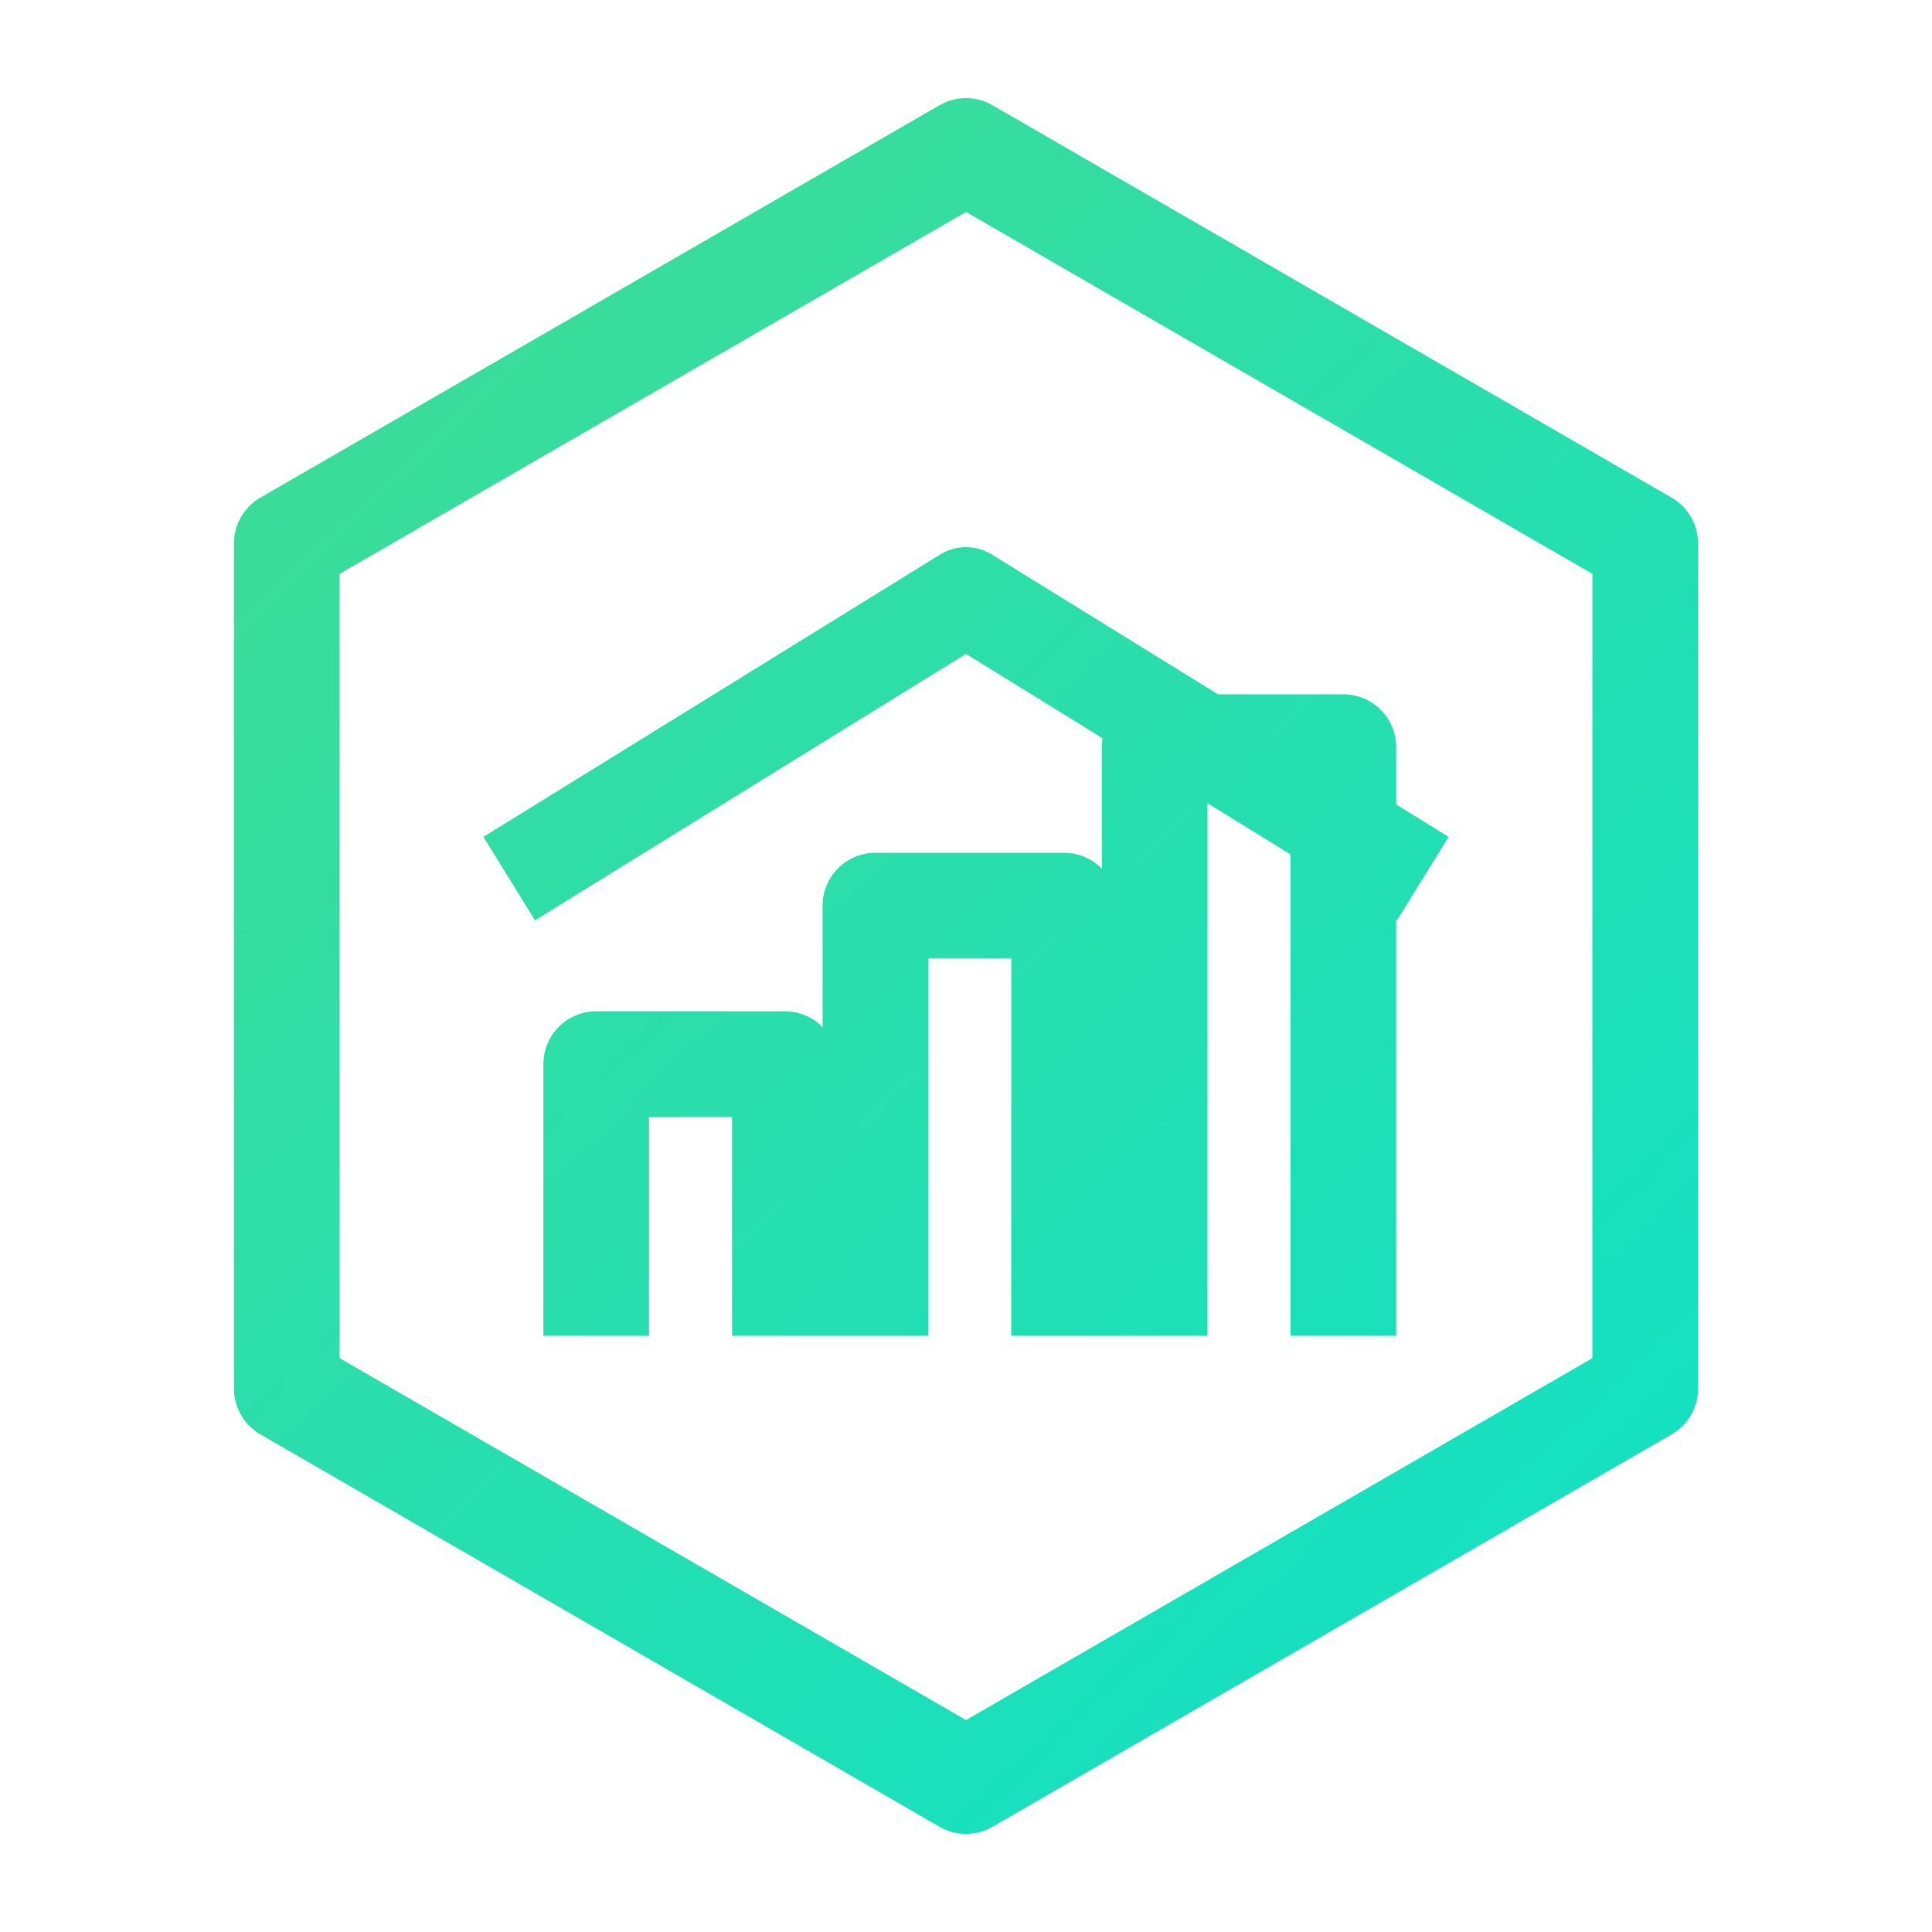
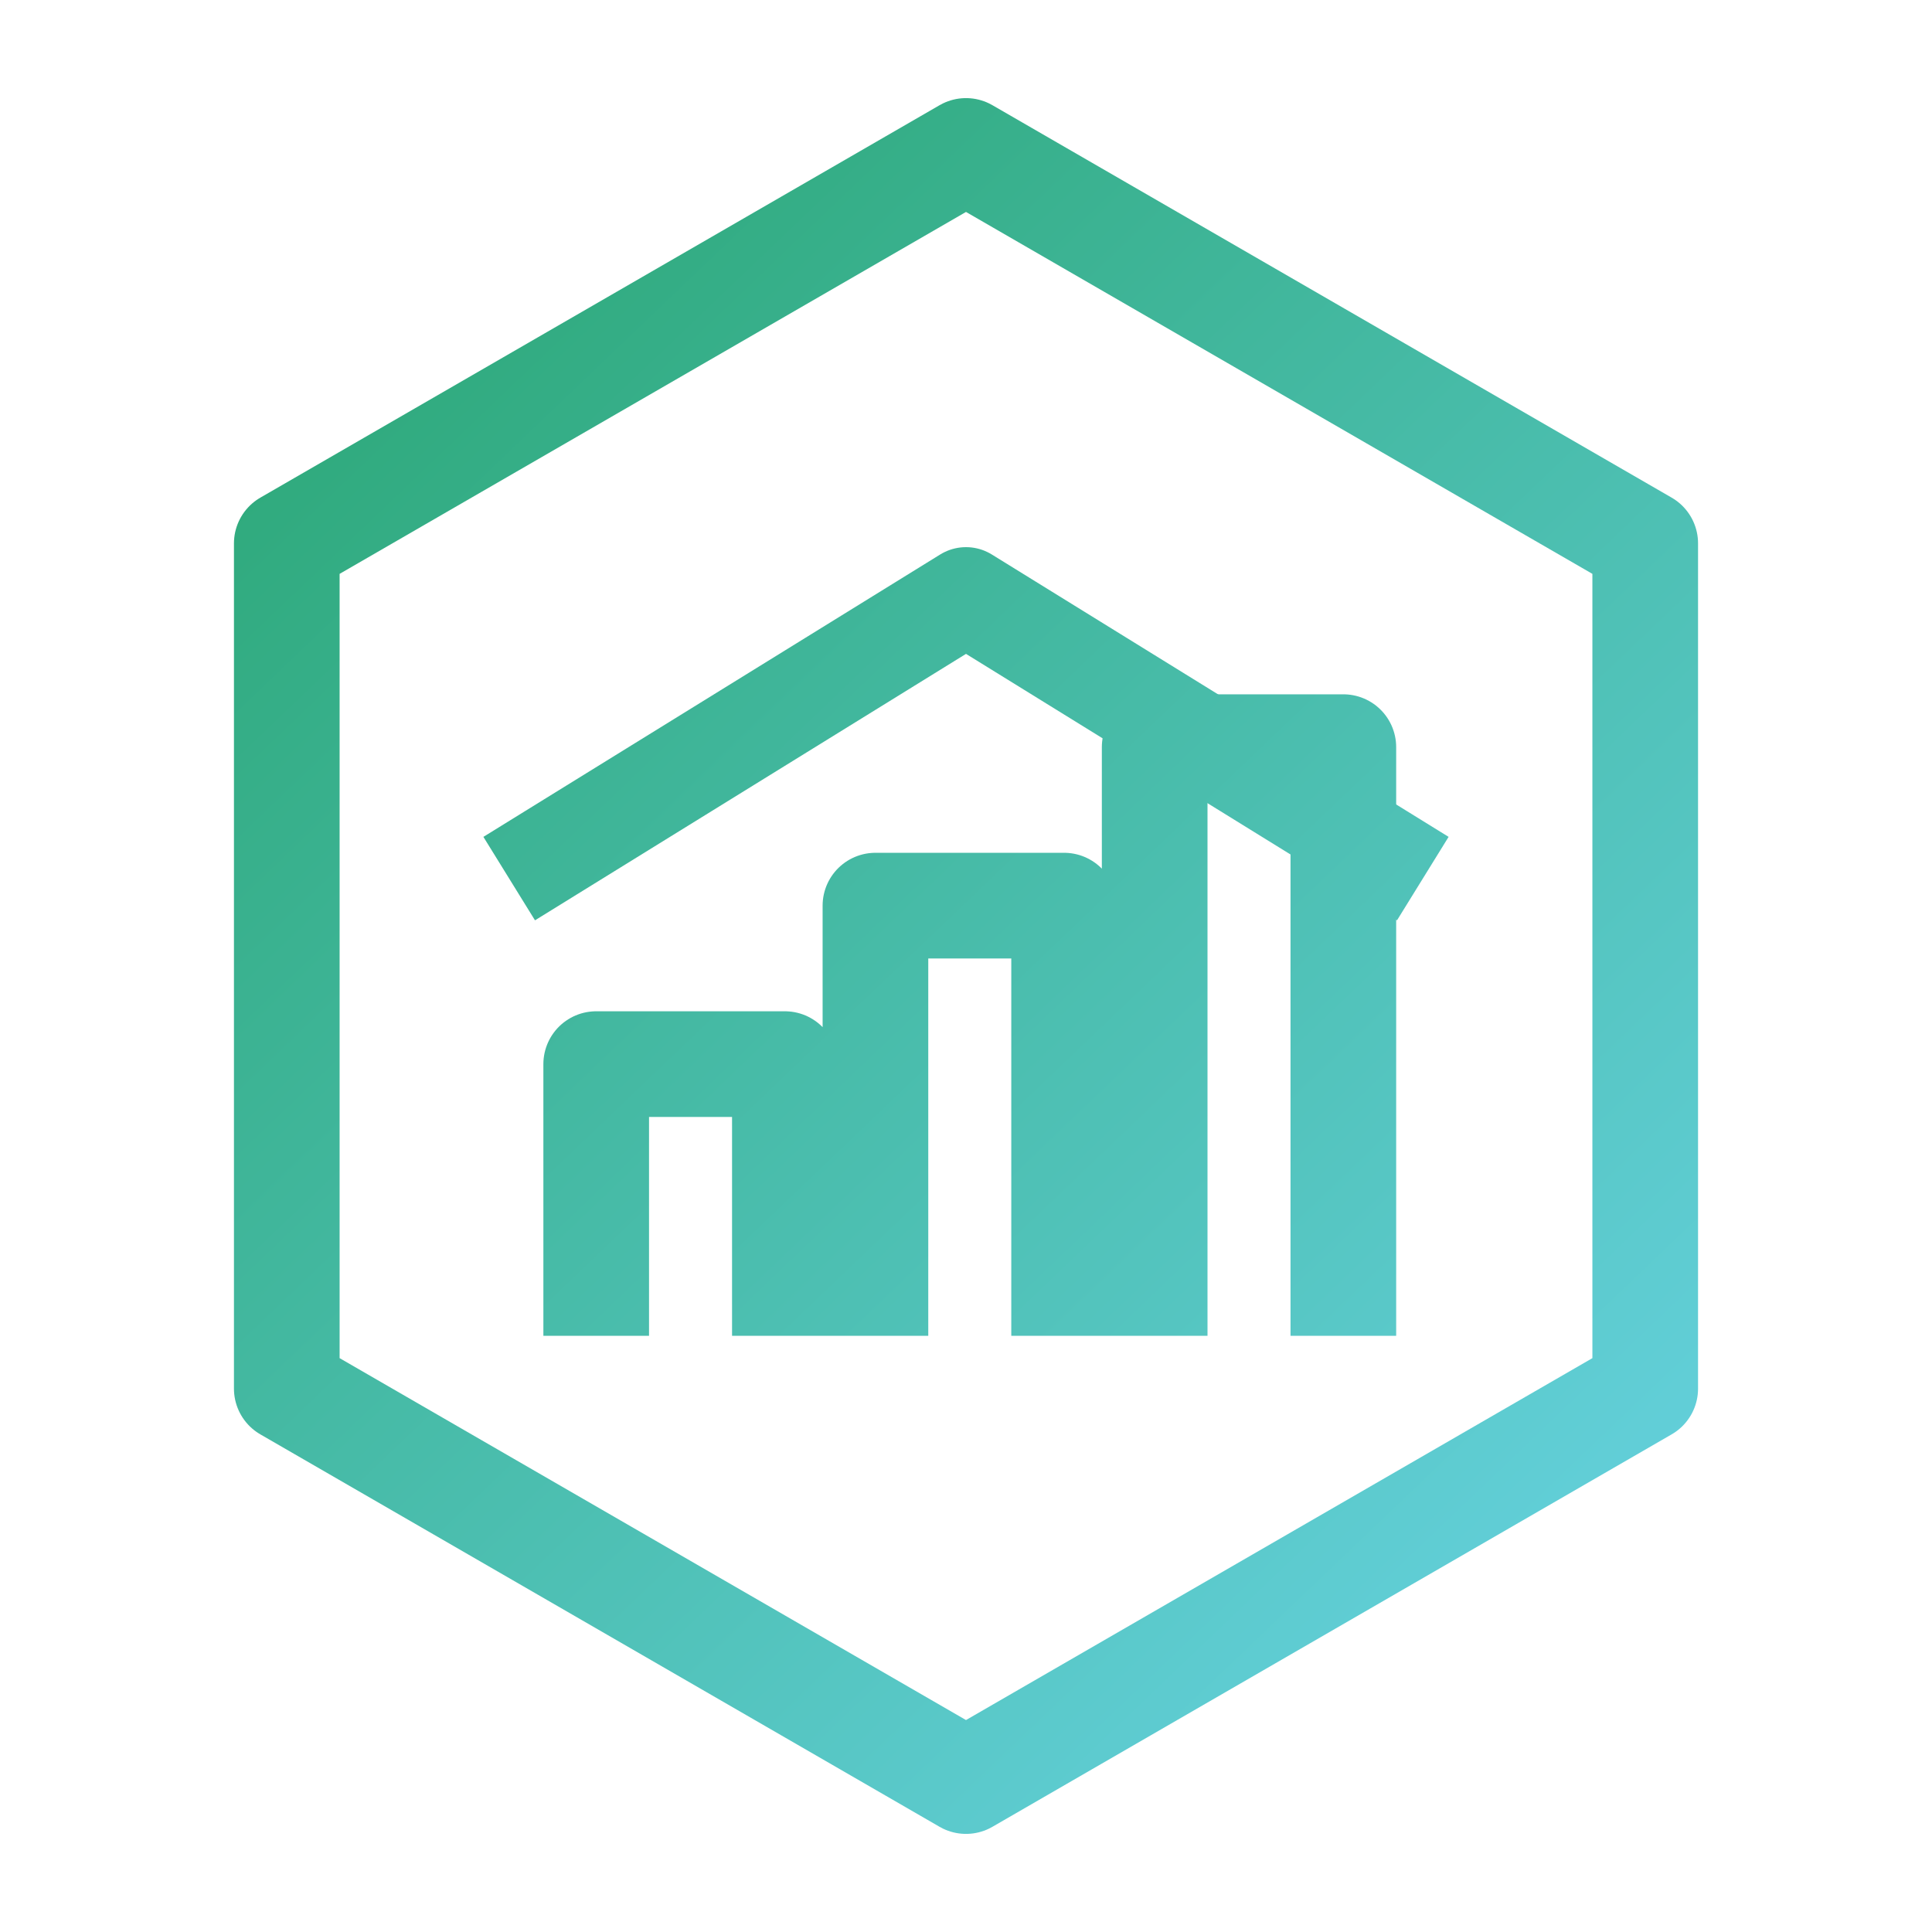
<svg xmlns="http://www.w3.org/2000/svg" viewBox="0 0 256 256" role="img" aria-labelledby="title desc">
  <defs>
    <linearGradient id="g" x1="42" y1="38" x2="214" y2="218" gradientUnits="userSpaceOnUse">
-       <stop stop-color="#3DDC97" />
-       <stop offset="1" stop-color="#12E1C4" />
+       <stop stop-color="#2DA878" />
+       <stop offset="1" stop-color="#65D1DE" />
    </linearGradient>
  </defs>
  <path d="M128 20 218 72v112l-90 52-90-52V72z" fill="none" stroke="url(#g)" stroke-width="14" stroke-linejoin="round" />
  <path d="m73 113 55-34 55 34" fill="none" stroke="url(#g)" stroke-width="13" stroke-linecap="square" stroke-linejoin="round" />
  <path d="M79 177v-36h25v36M116 177v-57h25v57M153 177V99h25v78" fill="none" stroke="url(#g)" stroke-width="14" stroke-linejoin="round" />
</svg>
